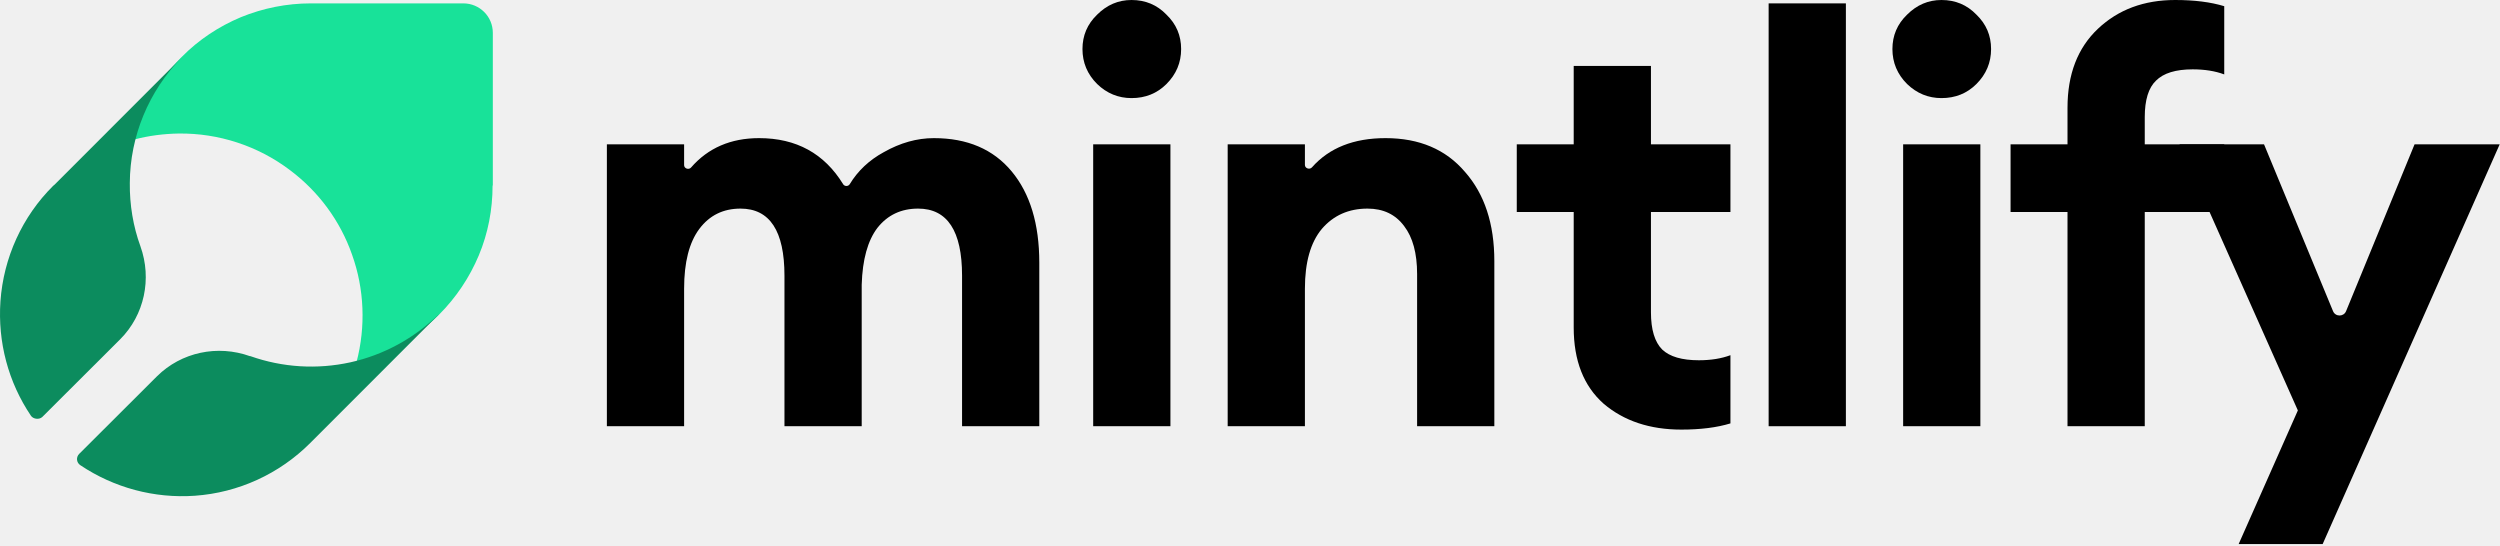
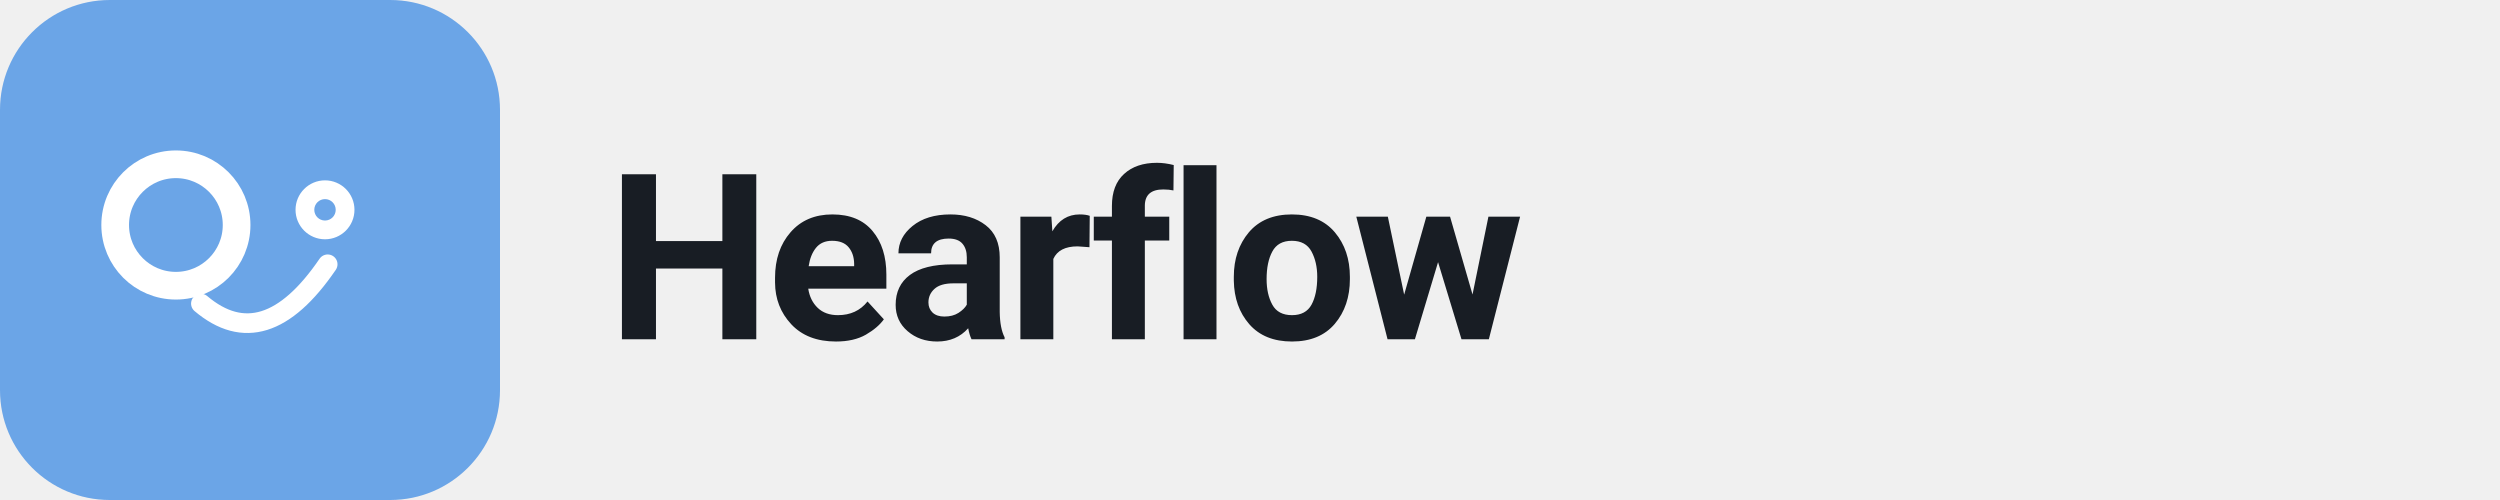
- <svg xmlns="http://www.w3.org/2000/svg" width="1682" height="367" viewBox="0 0 1682 367" fill="none">
-   <path d="M1562.69 366.037H1506.17L1546 276.14L1466.34 97.105H1523.24L1569.66 209.337C1571.28 213.26 1576.84 213.253 1578.45 209.325L1624.52 97.105H1681.79L1562.69 366.037Z" fill="black" />
-   <path d="M1391.02 286.761V142.622H1352.71V97.104H1391.02V72.449C1391.02 49.943 1397.85 32.242 1411.5 19.345C1425.16 6.448 1442.48 0 1463.47 0C1476.37 0 1487.37 1.391 1496.47 4.172V50.069C1490.4 47.793 1483.32 46.656 1475.23 46.656C1463.85 46.656 1455.63 49.184 1450.57 54.242C1445.51 59.046 1442.99 67.265 1442.99 78.897V97.104H1496.47V142.622H1442.99V286.761H1391.02Z" fill="black" />
-   <path d="M1306.22 66.001C1297.37 66.001 1289.66 62.84 1283.08 56.518C1276.51 49.943 1273.22 42.104 1273.22 33C1273.22 23.897 1276.51 16.184 1283.08 9.862C1289.66 3.287 1297.37 0 1306.22 0C1315.58 0 1323.42 3.287 1329.74 9.862C1336.31 16.184 1339.6 23.897 1339.6 33C1339.6 42.104 1336.31 49.943 1329.74 56.518C1323.42 62.84 1315.58 66.001 1306.22 66.001ZM1280.43 286.761V97.104H1332.39V286.761H1280.43Z" fill="black" />
-   <path d="M1189.94 286.761V2.276H1241.91V286.761H1189.94Z" fill="black" />
-   <path d="M1131.24 289.037C1110 289.037 1092.55 283.221 1078.89 271.588C1065.49 259.703 1058.79 242.634 1058.79 220.381V142.622H1020.48V97.104H1058.79V44.38H1110.76V97.104H1164.24V142.622H1110.76V210.14C1110.76 221.772 1113.29 230.117 1118.34 235.174C1123.4 239.979 1131.62 242.381 1143 242.381C1151.09 242.381 1158.17 241.243 1164.24 238.967V284.864C1155.14 287.646 1144.14 289.037 1131.24 289.037Z" fill="black" />
-   <path d="M825.979 286.761V97.104H877.945V110.967C877.945 113.311 881.135 114.347 882.688 112.591C894.273 99.485 910.773 92.932 932.187 92.932C954.946 92.932 972.774 100.518 985.67 115.691C998.82 130.61 1005.39 150.587 1005.39 175.622V286.761H953.429V184.346C953.429 170.438 950.521 159.691 944.704 152.105C938.888 144.265 930.67 140.346 920.049 140.346C907.405 140.346 897.164 144.898 889.325 154.001C881.738 163.105 877.945 176.507 877.945 194.208V286.761H825.979Z" fill="black" />
-   <path d="M761.286 66.001C752.436 66.001 744.723 62.84 738.148 56.518C731.574 49.943 728.286 42.104 728.286 33C728.286 23.897 731.574 16.184 738.148 9.862C744.723 3.287 752.436 0 761.286 0C770.643 0 778.482 3.287 784.804 9.862C791.379 16.184 794.666 23.897 794.666 33C794.666 42.104 791.379 49.943 784.804 56.518C778.482 62.84 770.643 66.001 761.286 66.001ZM735.493 286.761V97.104H787.459V286.761H735.493Z" fill="black" />
-   <path d="M647.273 286.761V185.484C647.273 155.392 637.411 140.346 617.686 140.346C606.307 140.346 597.204 144.645 590.376 153.243C583.801 161.84 580.261 174.61 579.755 191.553V286.761H527.789V185.484C527.789 155.392 517.927 140.346 498.203 140.346C486.571 140.346 477.341 144.898 470.513 154.001C463.685 163.105 460.272 176.507 460.272 194.208V286.761H408.306V97.104H460.272V111.103C460.272 113.435 463.407 114.462 464.939 112.704C476.419 99.522 491.68 92.932 510.72 92.932C535.742 92.932 554.588 103.262 567.259 123.923C568.258 125.553 570.718 125.527 571.712 123.894C577.189 114.891 584.802 107.731 594.548 102.415C605.675 96.093 616.928 92.932 628.307 92.932C650.813 92.932 668.261 100.392 680.652 115.311C693.043 130.231 699.239 150.714 699.239 176.76V286.761H647.273Z" fill="black" />
-   <path d="M331.569 124.833V22.09C331.569 11.065 322.625 2.276 311.764 2.276H209.069C192.938 2.276 176.967 5.472 162.113 11.544C147.26 17.775 133.685 26.724 122.345 38.228L121.546 39.027C106.533 54.207 95.833 73.062 90.402 93.834C100.145 91.277 110.206 89.999 120.268 89.839C147.1 89.52 173.453 98.148 194.855 114.287C214.18 128.668 228.873 148.481 236.859 171.331C245.164 194.5 246.122 219.746 239.893 243.554C260.496 238.122 279.503 227.416 294.675 212.396L295.474 211.597C306.813 200.252 315.917 186.67 322.145 171.81C328.374 156.95 331.409 140.971 331.409 124.833H331.569Z" fill="#18E299" />
-   <path d="M87.337 123.098C87.496 91.579 100.066 61.334 122.182 38.73L36.739 124.212C36.421 124.531 36.102 124.69 35.784 125.008C14.941 145.702 2.371 173.4 0.303 202.69C-1.607 230.07 5.553 257.131 20.828 279.736C22.285 281.892 26.238 282.601 28.466 280.532L80.813 228.319C97.202 211.923 102.293 187.568 94.497 165.759C89.564 152.229 87.178 137.743 87.337 123.098Z" fill="#0C8C5E" />
-   <path d="M294.976 211.605C278.587 227.683 258.062 238.826 235.786 243.761C213.351 248.695 190.121 247.263 168.482 239.622C168.482 239.622 168.323 239.622 168.164 239.622C146.365 231.822 122.022 236.916 105.633 253.153L53.285 305.365C51.057 307.594 51.376 311.255 54.081 313.006C76.674 328.128 103.724 335.451 131.091 333.541C160.368 331.471 187.894 318.896 208.737 298.043L209.533 297.247L294.976 211.764V211.605Z" fill="#0C8C5E" />
+ <svg xmlns="http://www.w3.org/2000/svg" viewBox="0 0 280 56" fill="none">
+   <rect width="56" height="56" rx="12.3" fill="#6BA5E7" />
+   <circle cx="19.7" cy="25.2" r="6.8" stroke="white" stroke-width="3.1" fill="none" />
+   <circle cx="36.4" cy="23.5" r="3.3" fill="white" />
+   <circle cx="36.4" cy="23.5" r="1.2" fill="#6BA5E7" />
+   <path d="M22.5 34 Q29.6 40 36.7 29.6" stroke="white" stroke-width="2.2" stroke-linecap="round" fill="none" />
+   <text x="68" y="38" font-family="system-ui, -apple-system, 'Segoe UI', Roboto, sans-serif" font-size="26" font-weight="600" letter-spacing="-0.5" fill="#181D24">Hearflow</text>
</svg>
